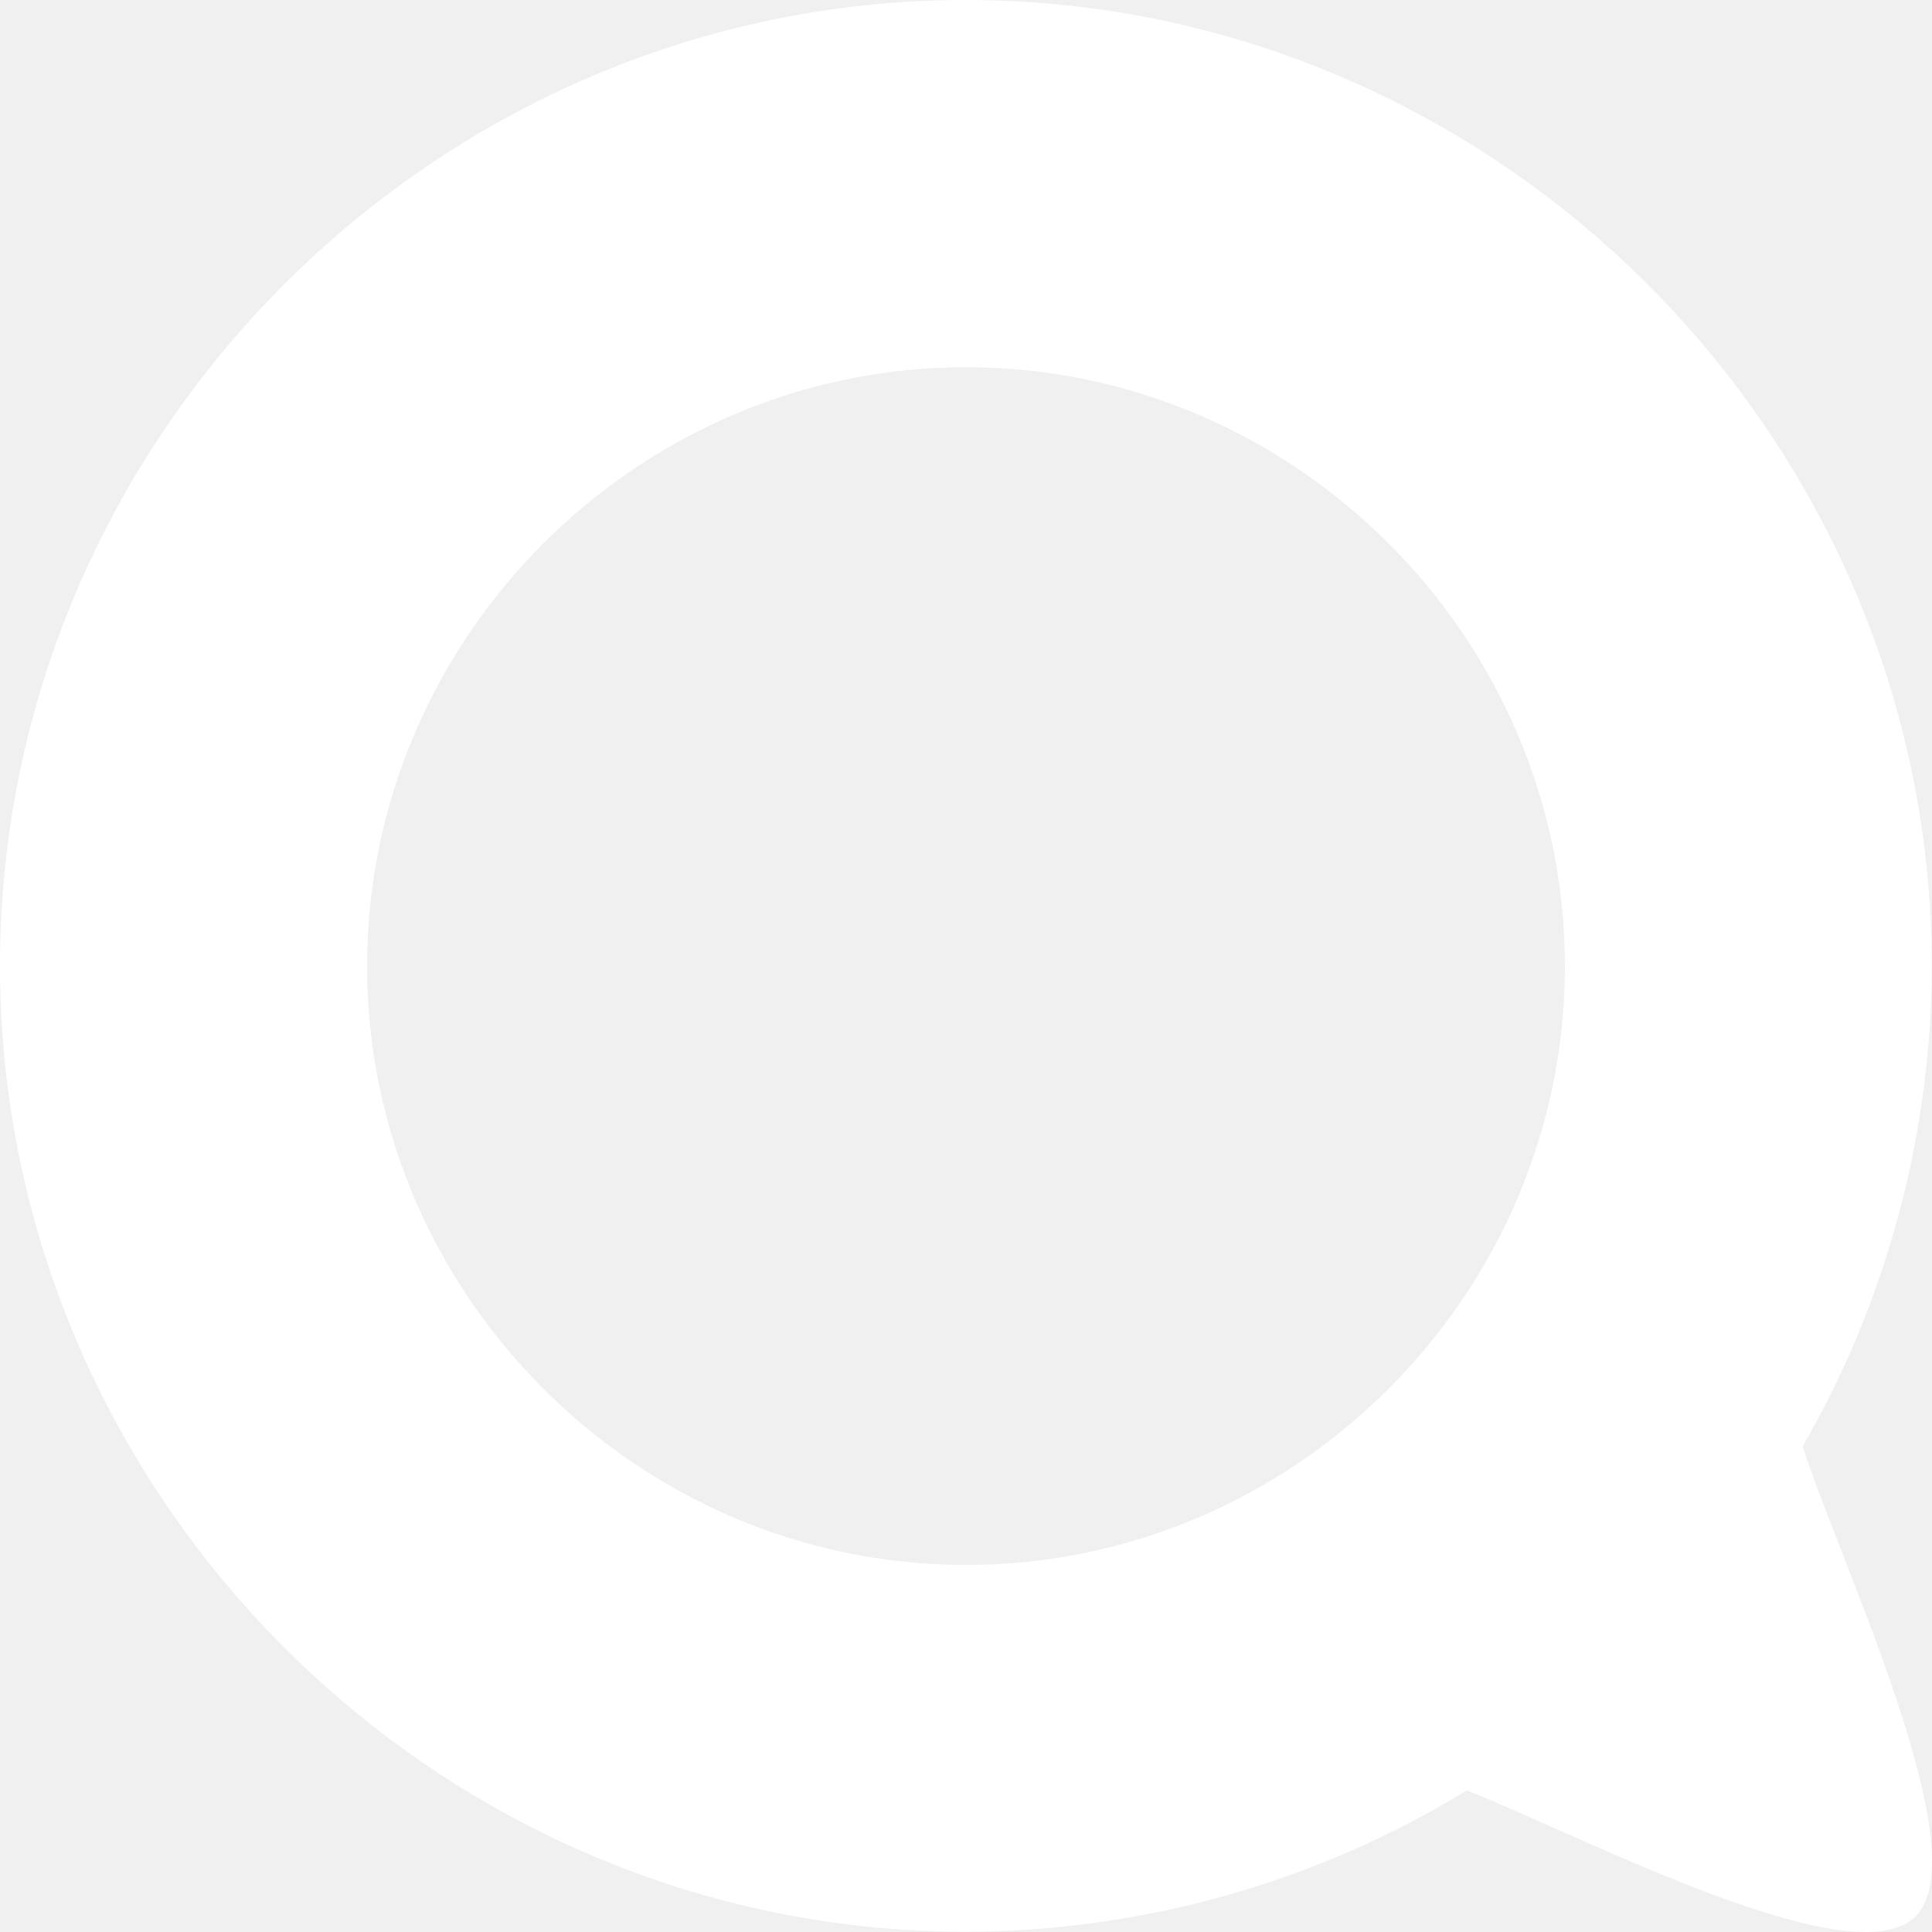
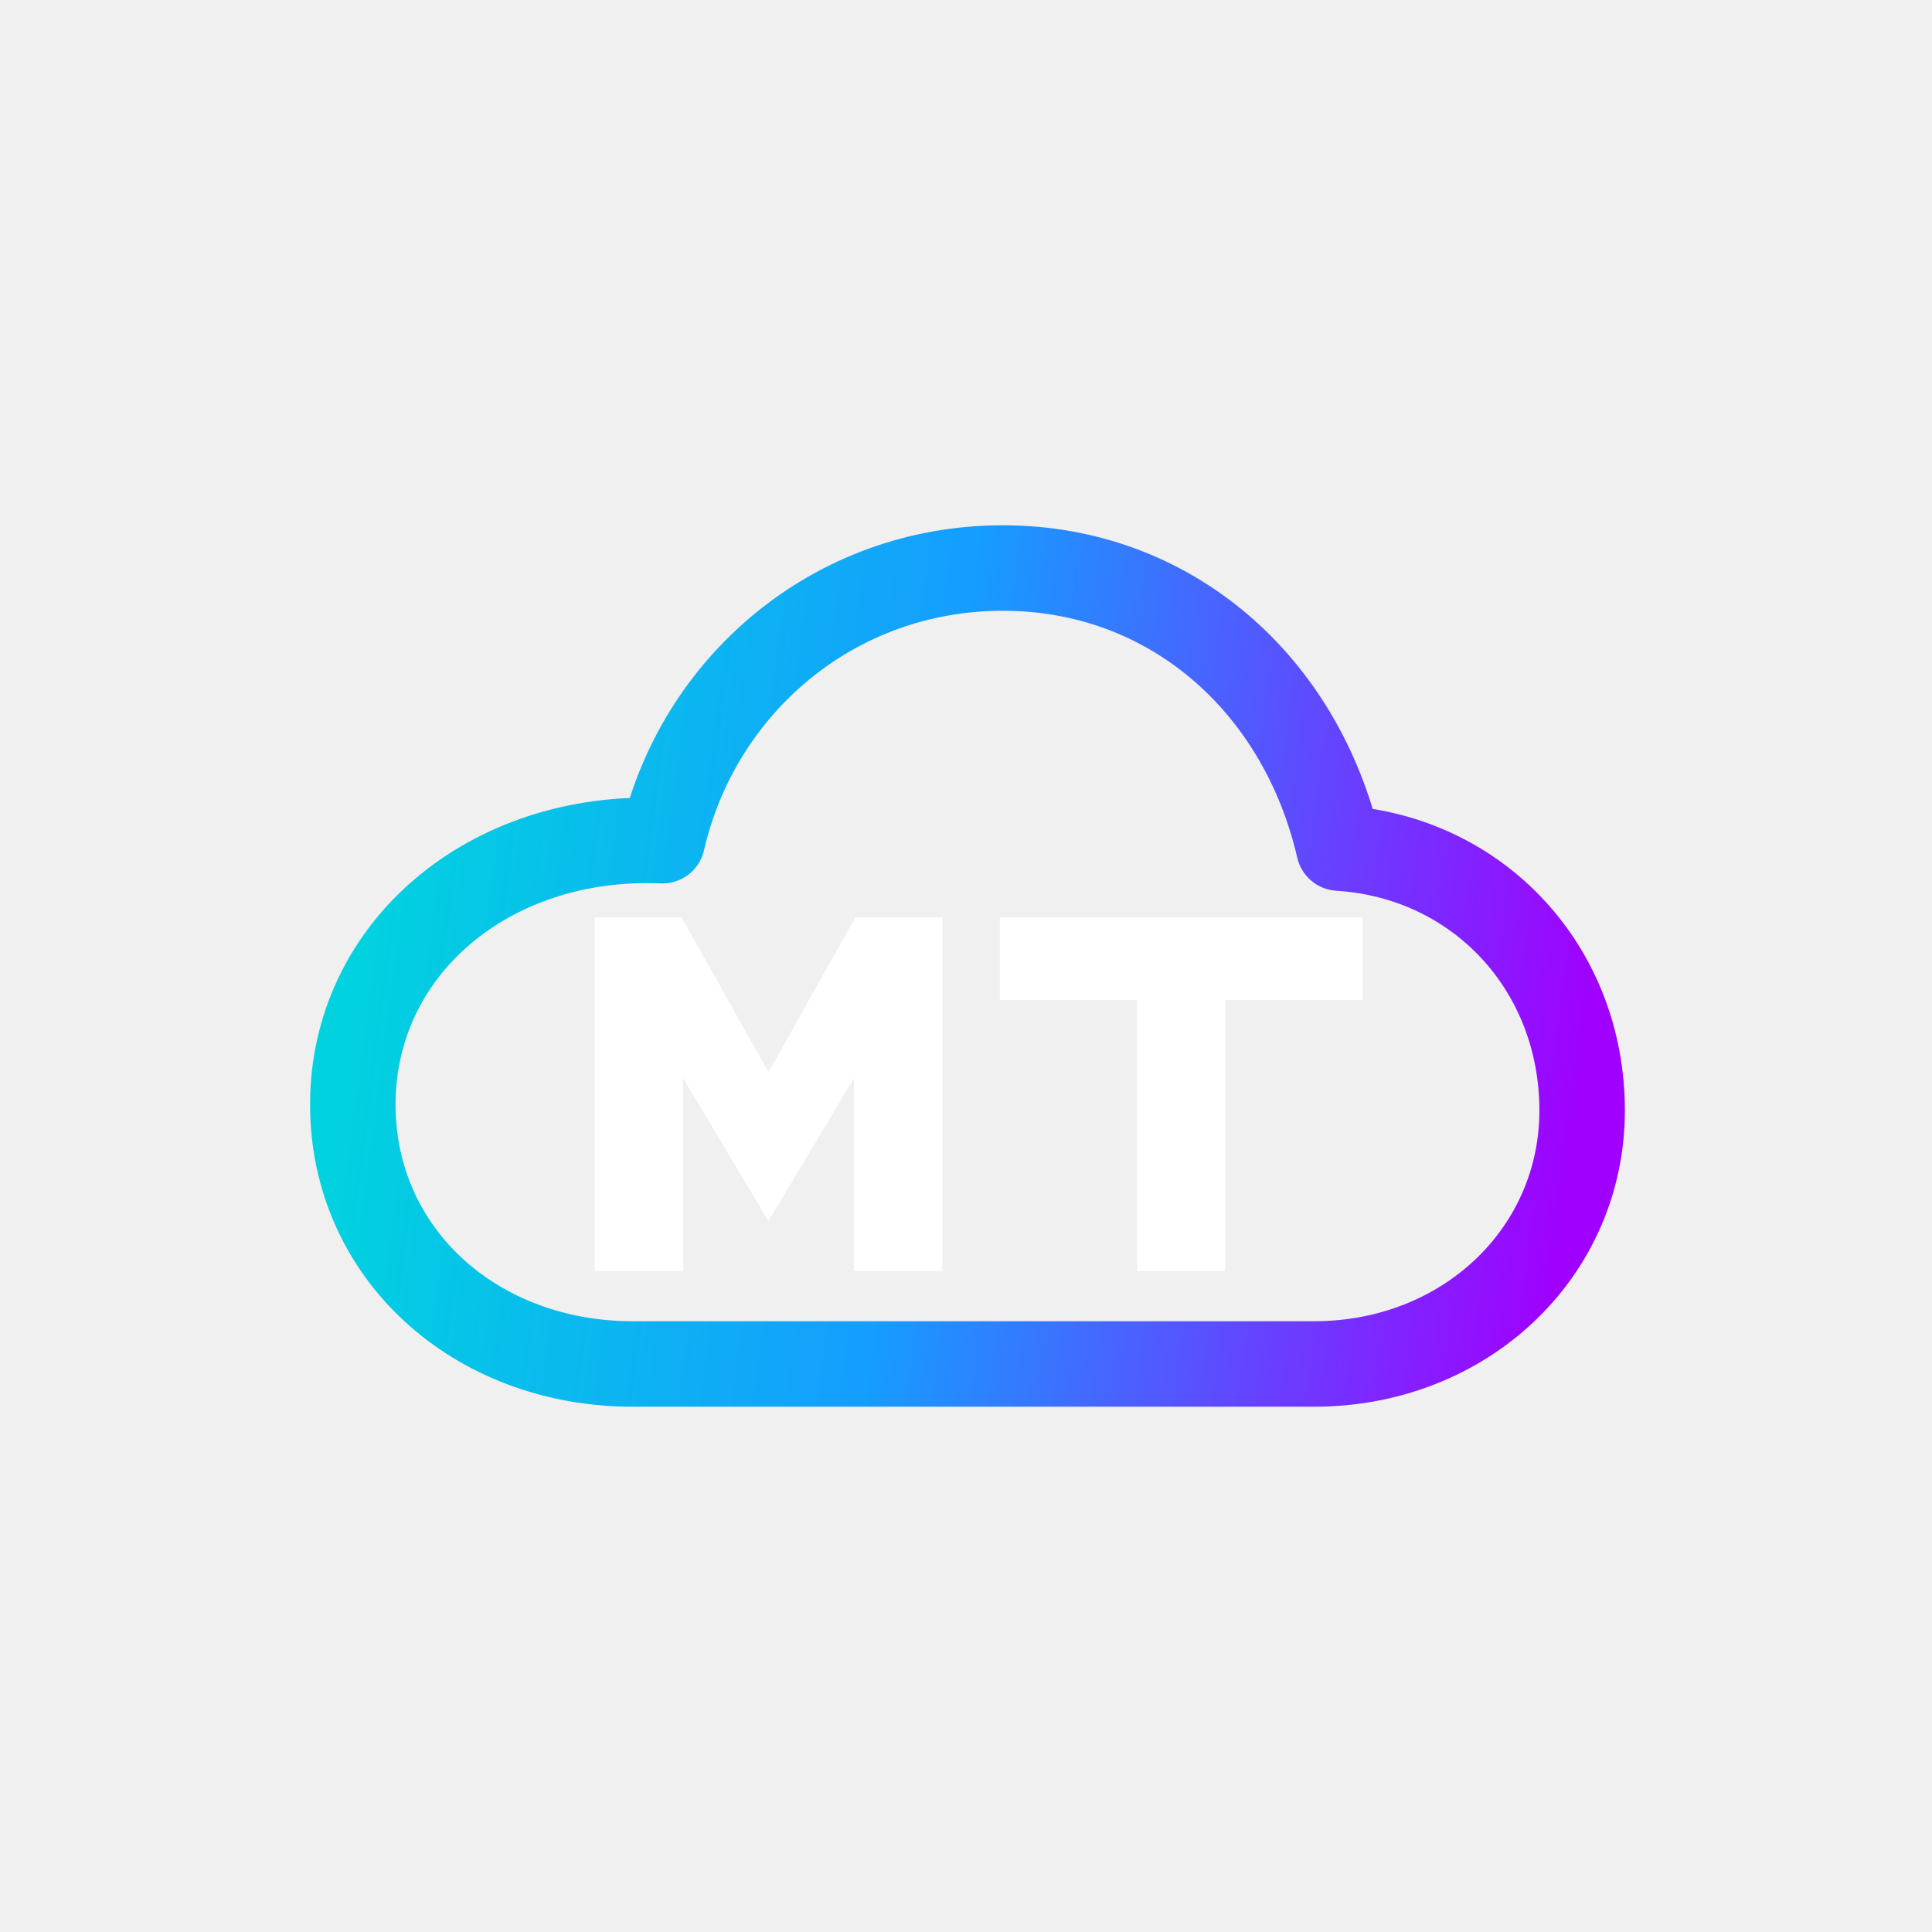
- <svg xmlns="http://www.w3.org/2000/svg" width="100%" height="100%" viewBox="0 0 652 652" version="1.1" xml:space="preserve" style="fill-rule:evenodd;clip-rule:evenodd;stroke-linejoin:round;stroke-miterlimit:2;fill:#ffffff">
-   <g transform="matrix(1,0,0,1,-186,-186)">
-     <path id="path25" d="M511.959,186C333.142,186.003 186,333.141 186,511.951C186,511.954 186,511.957 186,511.96C186,690.77 333.142,837.909 511.959,837.911C571.619,837.79 630.117,821.293 681.049,790.225C721.111,806.144 810.847,853.372 832.204,832.972C854.522,811.66 806.003,711.354 794.371,674.081C822.79,624.772 837.804,568.869 837.915,511.958C837.912,333.151 690.773,186.016 511.96,186.011L511.959,186ZM511.996,309.923C622.875,309.923 714.114,401.16 714.114,512.035C714.107,622.905 622.87,714.132 511.996,714.132C401.123,714.132 309.886,622.905 309.879,512.035L309.879,512.035C309.879,401.16 401.118,309.923 511.996,309.923L511.996,309.923Z" />
-   </g>
+ <svg xmlns="http://www.w3.org/2000/svg" width="1024" height="1024" viewBox="0 0 1024 1024">
+   <svg x="112" y="238.5" width="800" height="547" viewBox="0 100 1024 700">
+     <defs>
+       <linearGradient id="cloud" x1="96" y1="420" x2="930" y2="530" gradientUnits="userSpaceOnUse">
+         <stop offset="0" stop-color="#00d3df" />
+         <stop offset="0.46" stop-color="#159dff" />
+         <stop offset="1" stop-color="#a000ff" />
+       </linearGradient>
+     </defs>
+     <path d="M286 720H748C851 720 930 644 930 548C930 452 860 376 765 370C739 258 650 180 537 180C422 180 330 260 306 365C189 360 96 438 96 544C96 645 179 720 286 720Z" fill="none" stroke="url(#cloud)" stroke-width="58" stroke-linecap="round" stroke-linejoin="round" />
+     <g fill="#fff" transform="translate(0 -5)">
+       <path d="M260 662V422H319L378 527L437 422H496V662H436V531L378 628L320 531V662Z" />
+       <path d="M535 422H781V478H688V662H628V478H535Z" />
+     </g>
+   </svg>
</svg>
